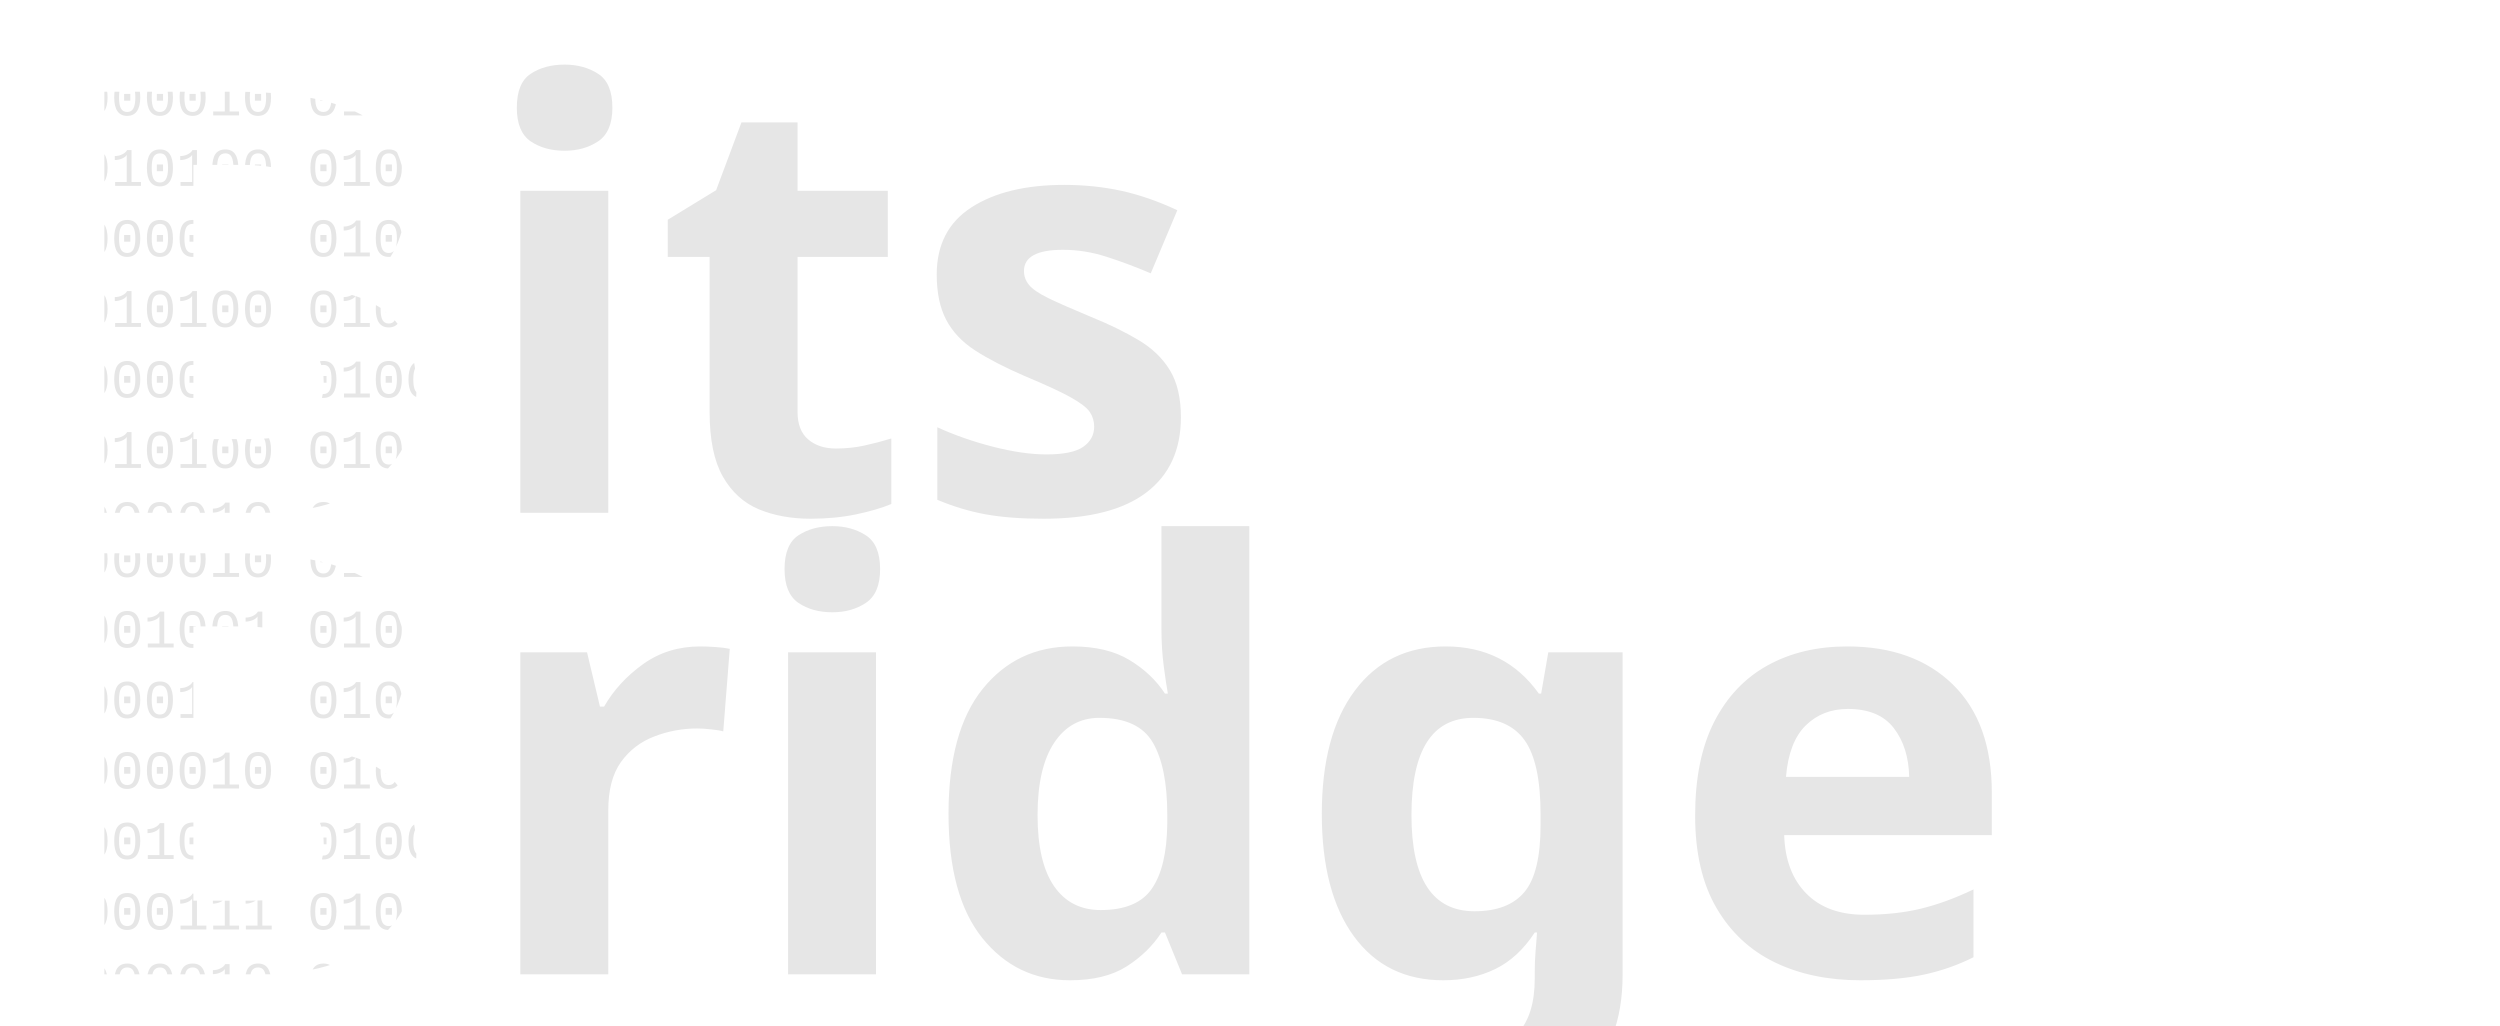
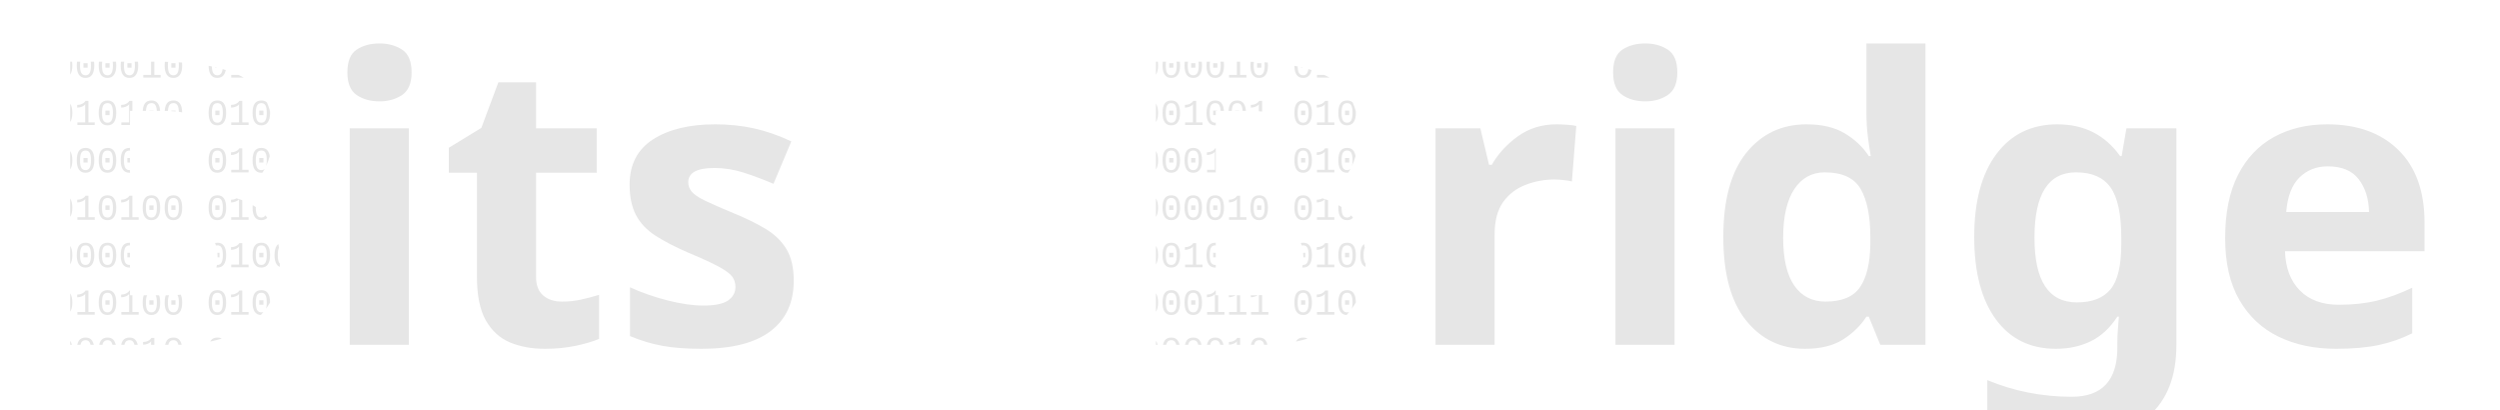
- <svg xmlns="http://www.w3.org/2000/svg" viewBox="180 40 390 160" role="img">
+ <svg xmlns="http://www.w3.org/2000/svg" viewBox="180 40 580 95" role="img">
  <defs>
    <clipPath id="cb1">
      <text x="188" y="120" font-size="92px" font-weight="900" font-family="'Arial Black',Impact,Haettenschweiler,sans-serif" textLength="66" lengthAdjust="spacingAndGlyphs">B</text>
    </clipPath>
    <clipPath id="cb2">
-       <text x="188" y="192" font-size="92px" font-weight="900" font-family="'Arial Black',Impact,Haettenschweiler,sans-serif" textLength="66" lengthAdjust="spacingAndGlyphs">B</text>
+       <text x="440" y="120" font-size="92px" font-weight="900" font-family="'Arial Black',Impact,Haettenschweiler,sans-serif" textLength="66" lengthAdjust="spacingAndGlyphs">B</text>
    </clipPath>
  </defs>
  <g clip-path="url(#cb1)" font-family="'Courier New',Courier,monospace" font-size="8.5" fill="#e6e6e6">
    <text x="182" y="58">01000010 01001001</text>
    <text x="182" y="69">01010100 01010011</text>
    <text x="182" y="80">01000010 01001001</text>
    <text x="182" y="91">01010100 01010011</text>
    <text x="182" y="102">01000010 01001001</text>
    <text x="182" y="113">01010100 01010011</text>
    <text x="182" y="124">01000010 01001001</text>
  </g>
  <text x="254" y="120" font-size="92" font-weight="900" font-family="'Arial Black',Impact,Haettenschweiler,sans-serif" fill="#e6e6e6">its</text>
  <g clip-path="url(#cb2)" font-family="'Courier New',Courier,monospace" font-size="8.5" fill="#e6e6e6">
-     <text x="182" y="130">01000010 01010010</text>
-     <text x="182" y="141">01001001 01000100</text>
-     <text x="182" y="152">01000111 01000101</text>
-     <text x="182" y="163">01000010 01010010</text>
-     <text x="182" y="174">01001001 01000100</text>
-     <text x="182" y="185">01000111 01000101</text>
-     <text x="182" y="196">01000010 01010010</text>
+     <text x="434" y="58">01000010 01010010</text>
+     <text x="434" y="69">01001001 01000100</text>
+     <text x="434" y="80">01000111 01000101</text>
+     <text x="434" y="91">01000010 01010010</text>
+     <text x="434" y="102">01001001 01000100</text>
+     <text x="434" y="113">01000111 01000101</text>
+     <text x="434" y="124">01000010 01010010</text>
  </g>
-   <text x="254" y="192" font-size="92" font-weight="900" font-family="'Arial Black',Impact,Haettenschweiler,sans-serif" fill="#e6e6e6">ridge</text>
+   <text x="506" y="120" font-size="92" font-weight="900" font-family="'Arial Black',Impact,Haettenschweiler,sans-serif" fill="#e6e6e6">ridge</text>
</svg>
